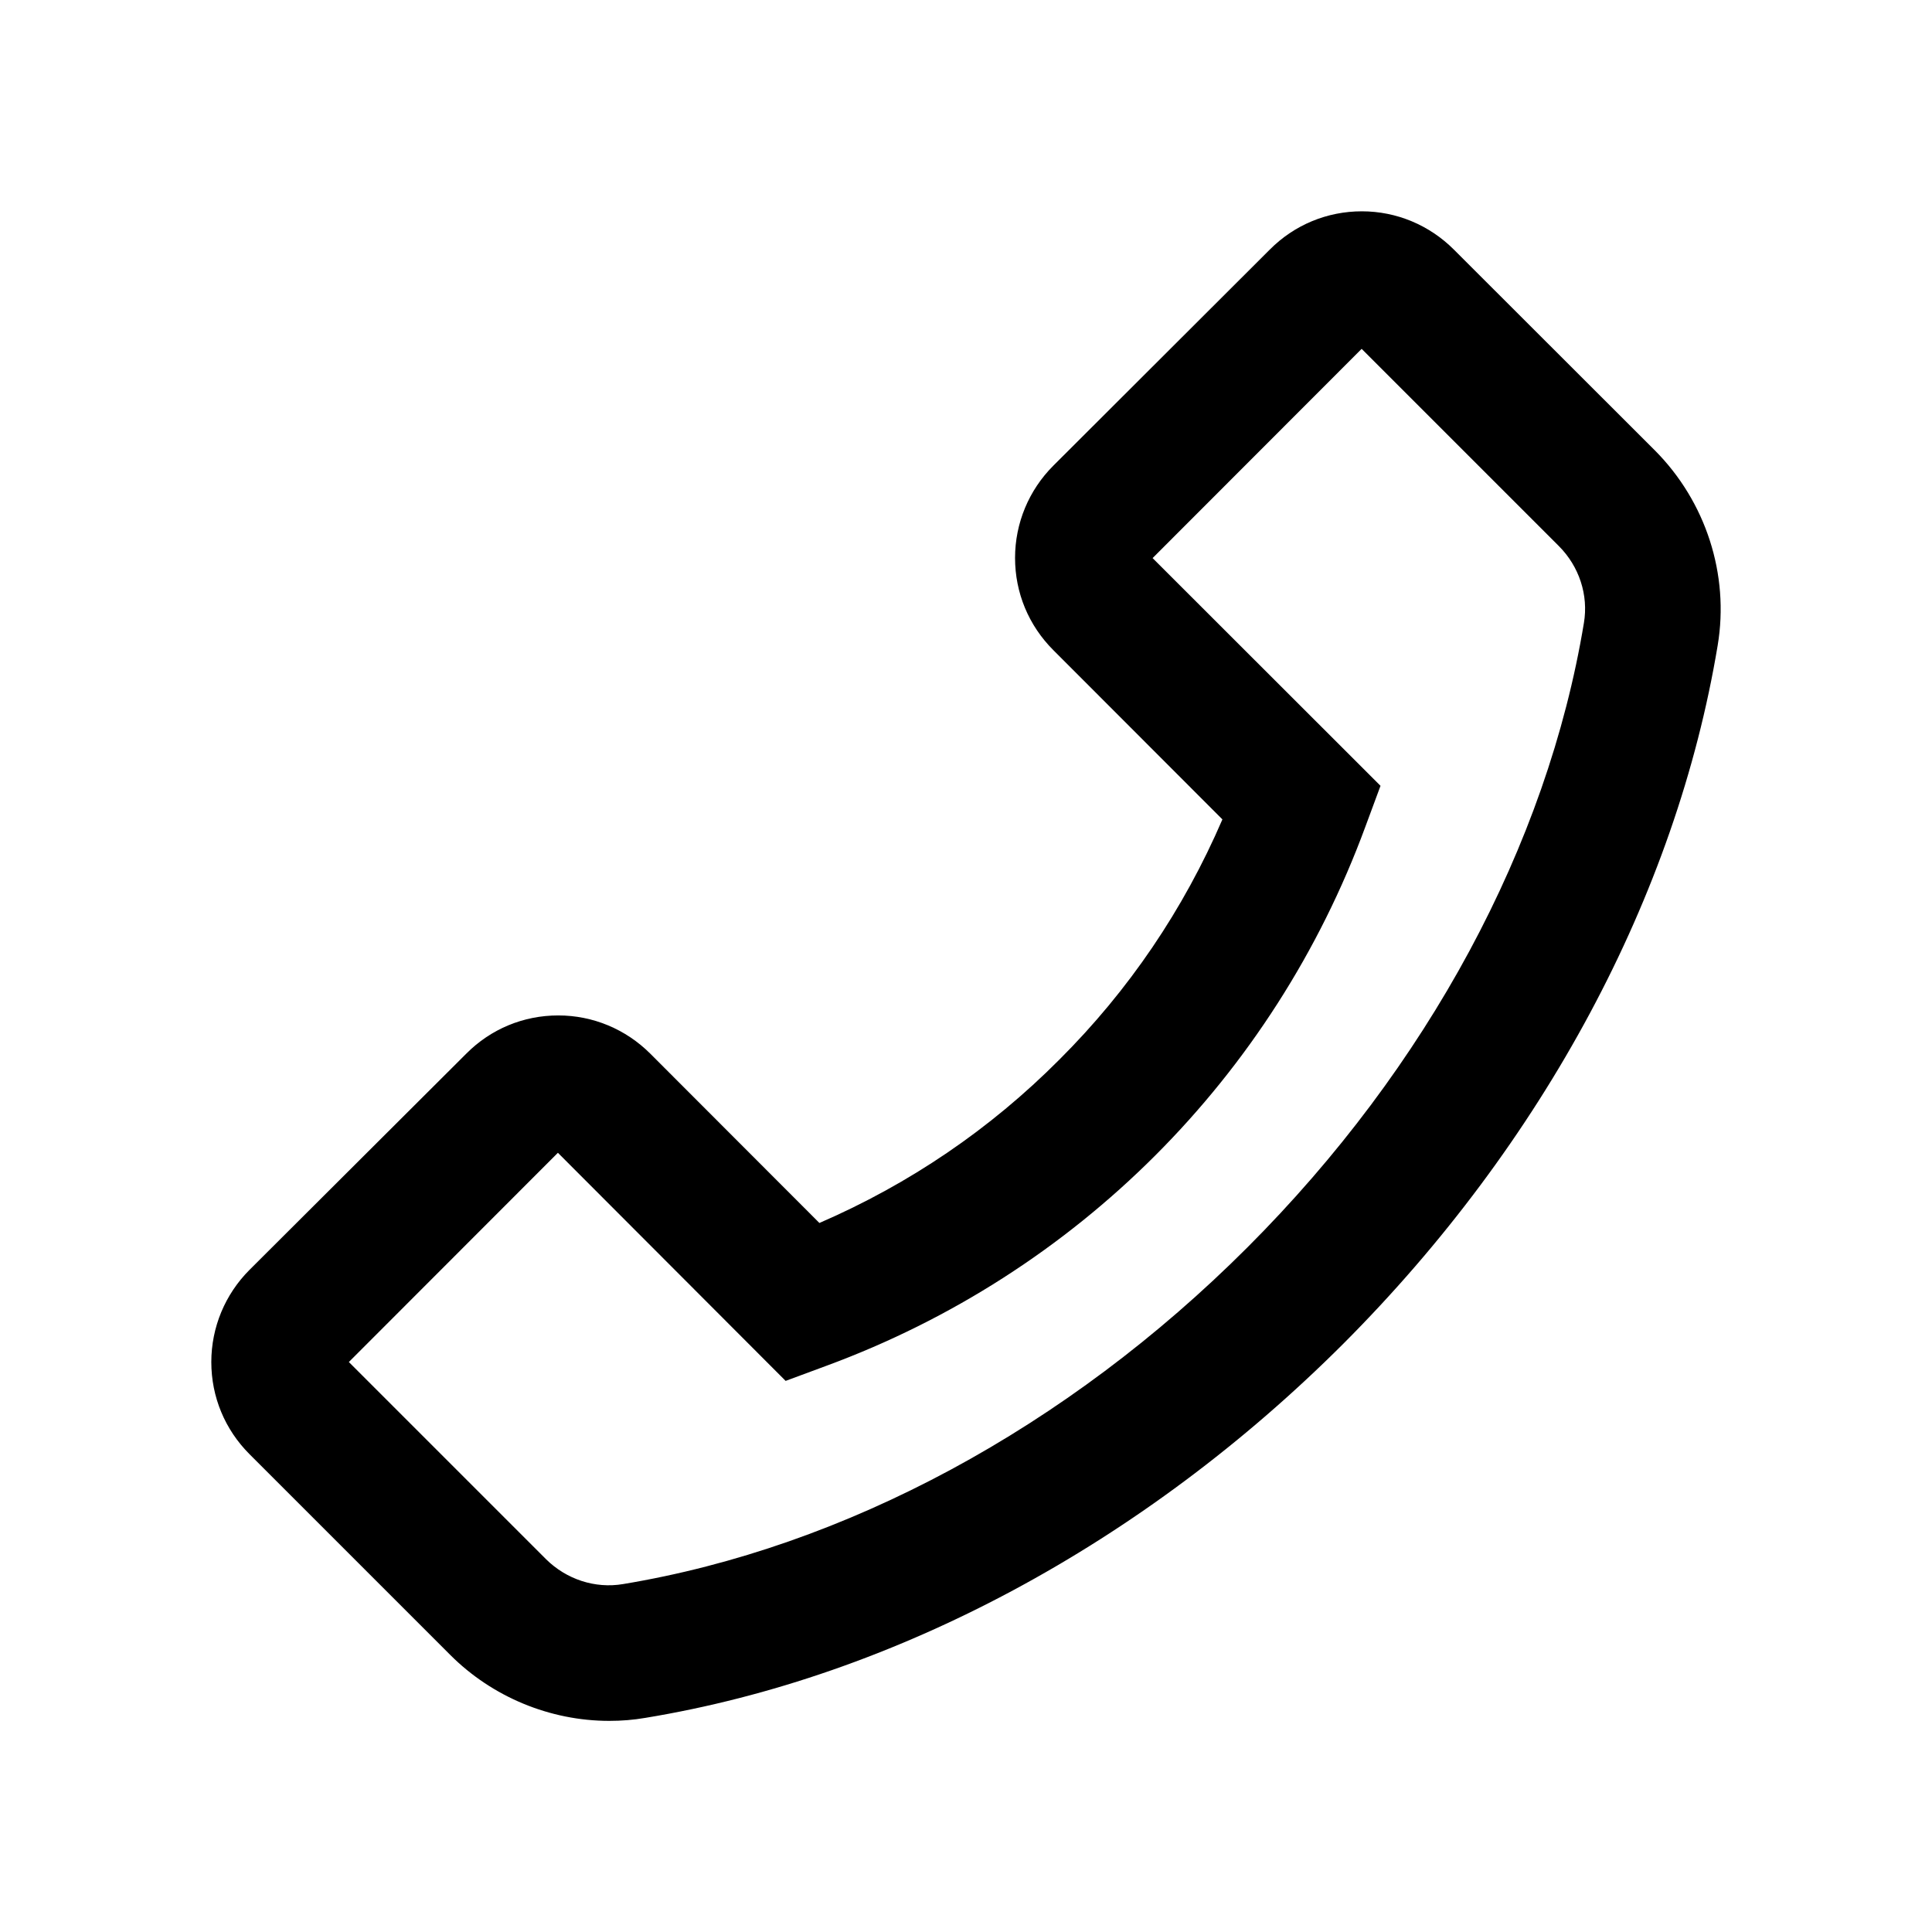
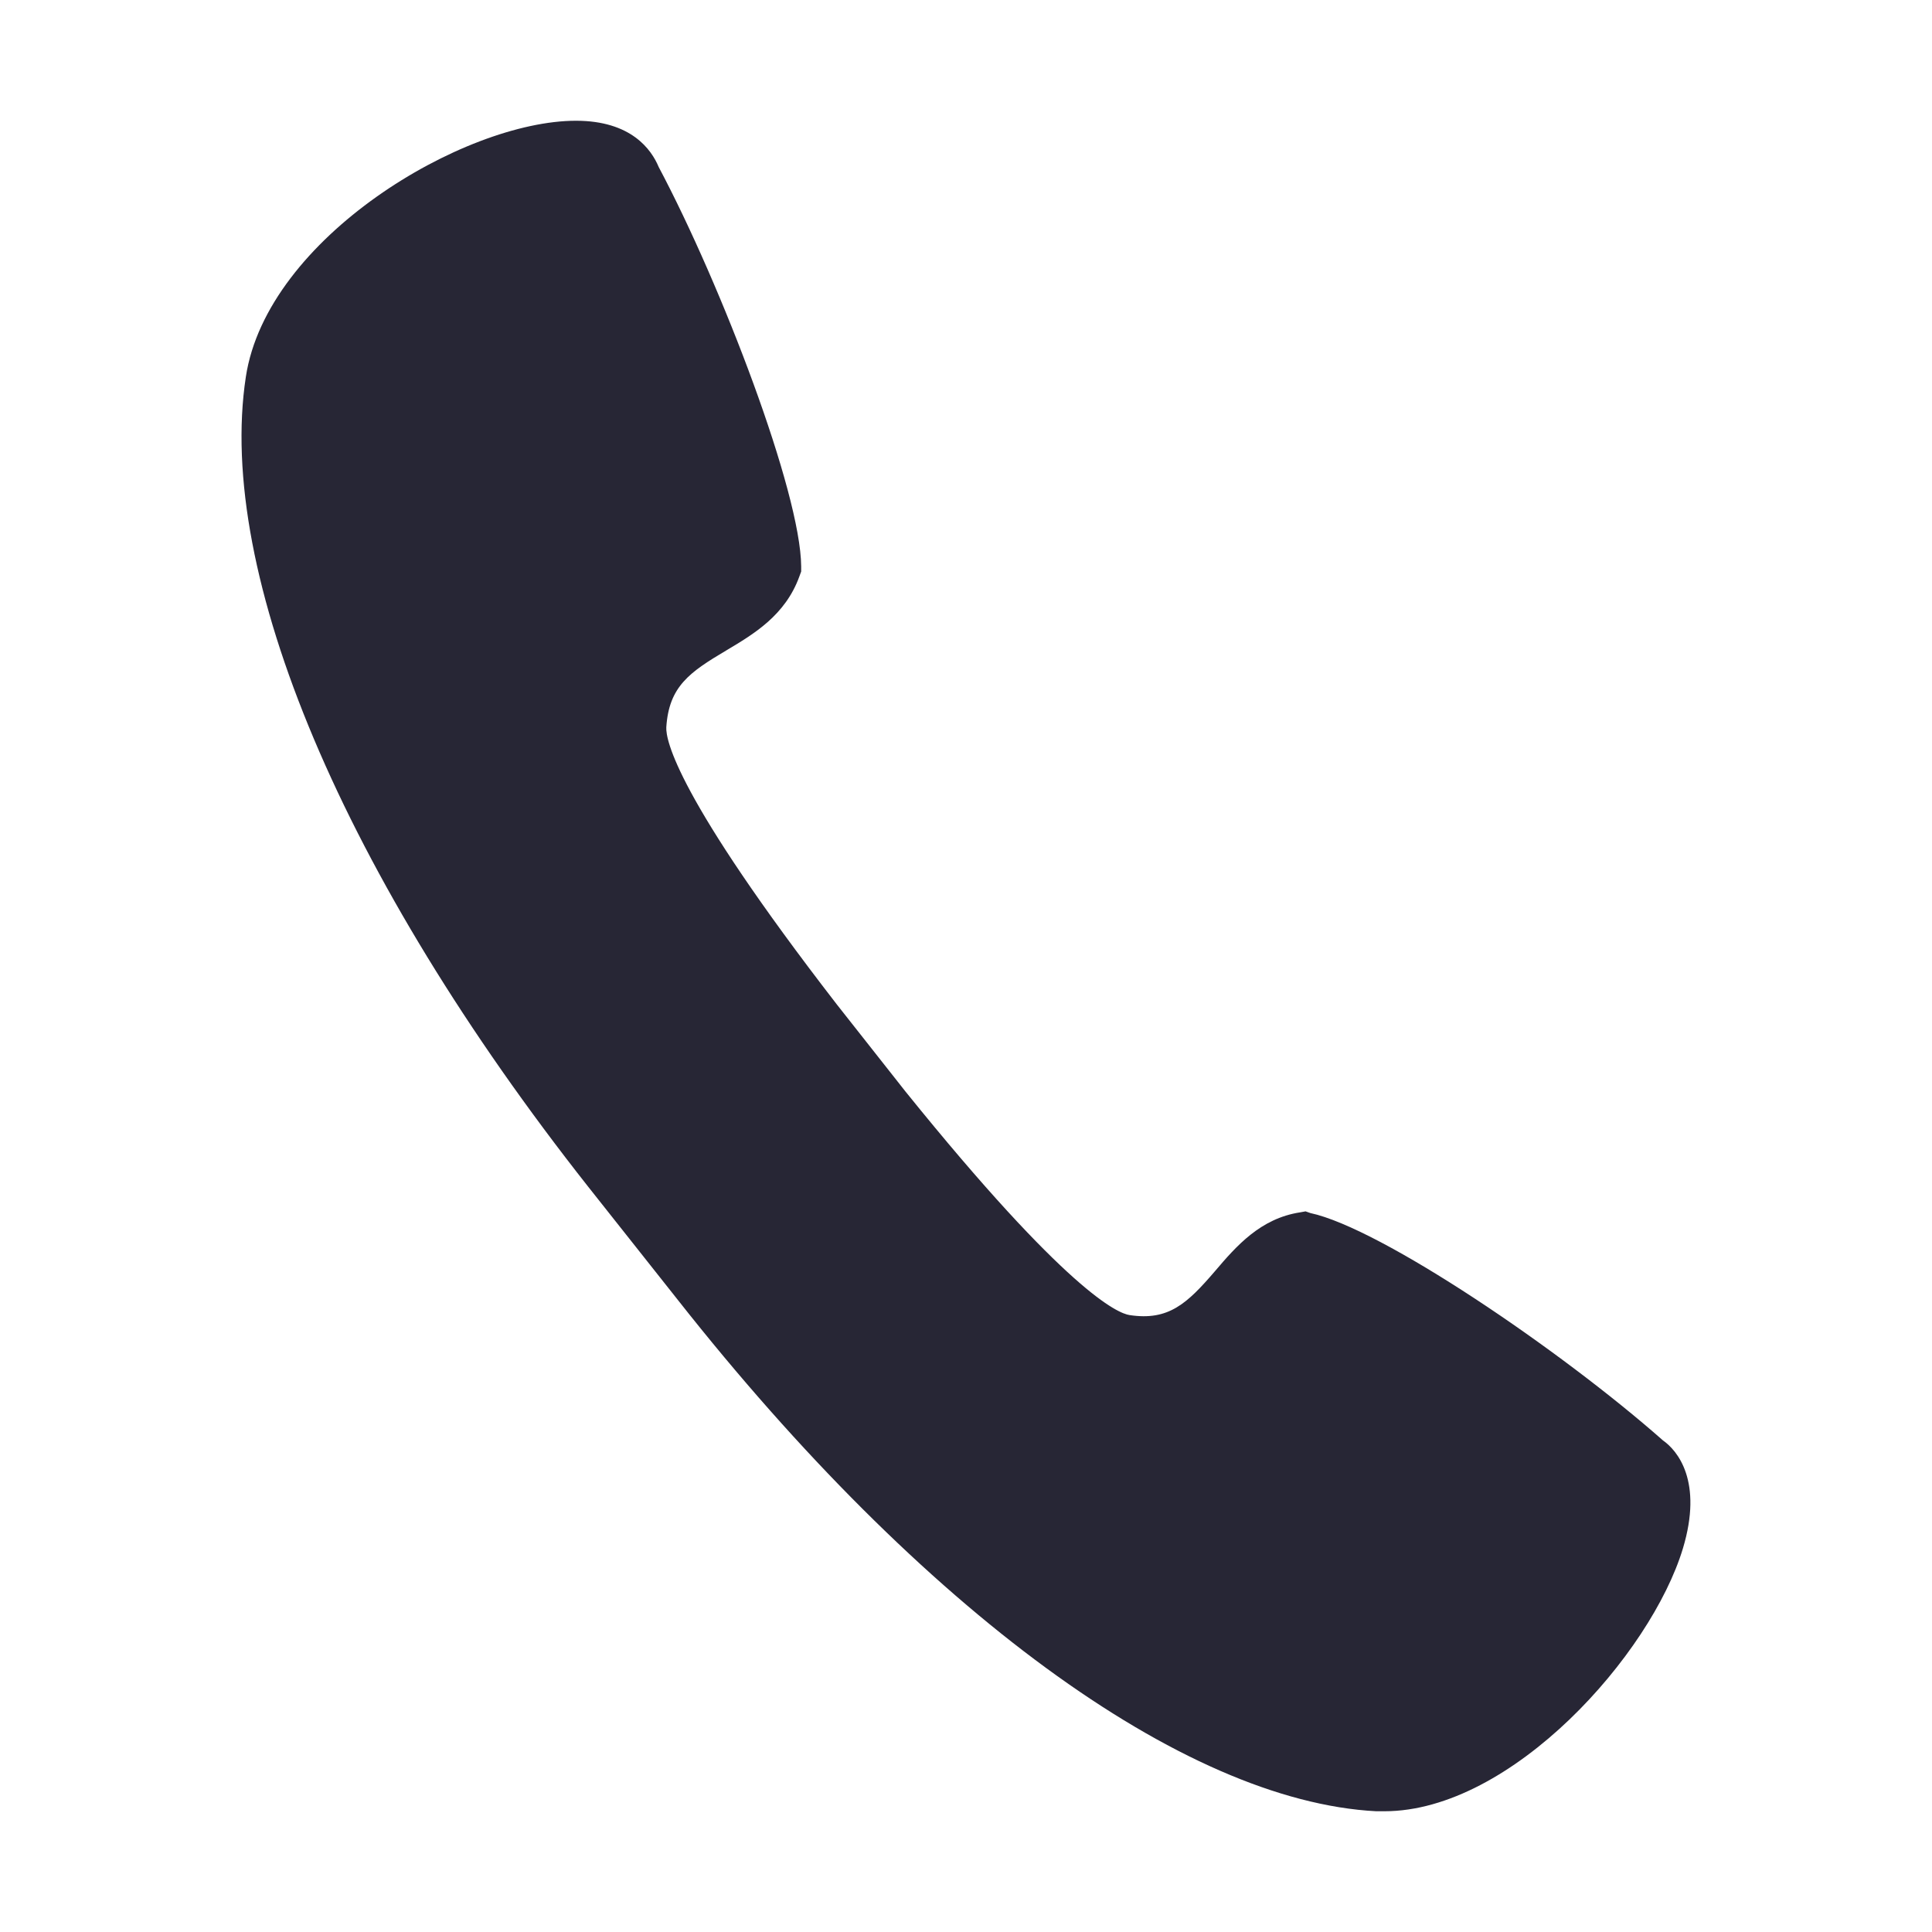
- <svg xmlns="http://www.w3.org/2000/svg" t="1760666336299" class="icon" viewBox="0 0 1024 1024" version="1.1" p-id="9408" width="200" height="200">
-   <path d="M877.1 238.7L770.6 132.3c-13-13-30.4-20.3-48.8-20.3s-35.8 7.2-48.8 20.3L558.3 246.8c-13 13-20.3 30.5-20.3 48.9 0 18.5 7.2 35.8 20.3 48.9l89.6 89.7c-20.6 47.8-49.6 90.6-86.4 127.3-36.7 36.9-79.6 66-127.2 86.6l-89.6-89.7c-13-13-30.4-20.3-48.8-20.3-18.5 0-35.8 7.2-48.8 20.3L132.3 673c-13 13-20.3 30.5-20.3 48.9 0 18.5 7.2 35.8 20.3 48.9l106.4 106.4c22.2 22.2 52.8 34.9 84.2 34.9 6.5 0 12.8-0.5 19.2-1.6 132.4-21.8 263.8-92.3 369.9-198.3C818 606 888.4 474.6 910.4 342.1c6.3-37.6-6.3-76.3-33.3-103.4z m-37.6 91.5c-19.5 117.9-82.9 235.5-178.4 331s-213 158.9-330.9 178.4c-14.8 2.5-30-2.5-40.8-13.2L184.9 721.9 295.7 611l119.8 120 0.9 0.9 21.6-8C570.7 675 674.9 570.8 723.7 438.1l8-21.6-120.8-120.7 110.8-110.9 104.5 104.5c10.8 10.8 15.8 26 13.3 40.8z" p-id="9409" />
+ <svg xmlns="http://www.w3.org/2000/svg" t="1760704323894" class="icon" viewBox="0 0 1024 1024" version="1.1" p-id="5650" width="48" height="48">
+   <path d="M733.76 960 733.76 960l-4.352 0c-102.4-5.376-240.704-106.752-370.112-270.976L311.552 628.736C182.144 464.512 114.368 304.064 130.304 199.744 141.44 126.144 245.696 64 305.28 64c29.312 0 40 15.296 43.84 24.512C382.592 151.552 424.32 260.928 424.64 300.16l0 2.752L423.68 305.536C416.192 326.144 399.616 336 384.896 344.768 365.504 356.288 354.56 363.776 353.152 385.472 352.832 392 358.208 422.016 443.52 532.352L480 578.624c85.632 106.112 112.512 117.504 118.72 118.4 20.672 3.136 30.528-6.144 45.312-23.36 11.264-13.248 24.064-27.904 45.12-31.104l2.816-0.512 2.56 0.896c37.376 8 132.48 72.512 186.88 120.512 7.68 5.376 21.312 21.632 10.56 57.28C875.072 876.736 801.28 960 733.76 960L733.76 960z" fill="#272635" p-id="5651" />
</svg>
